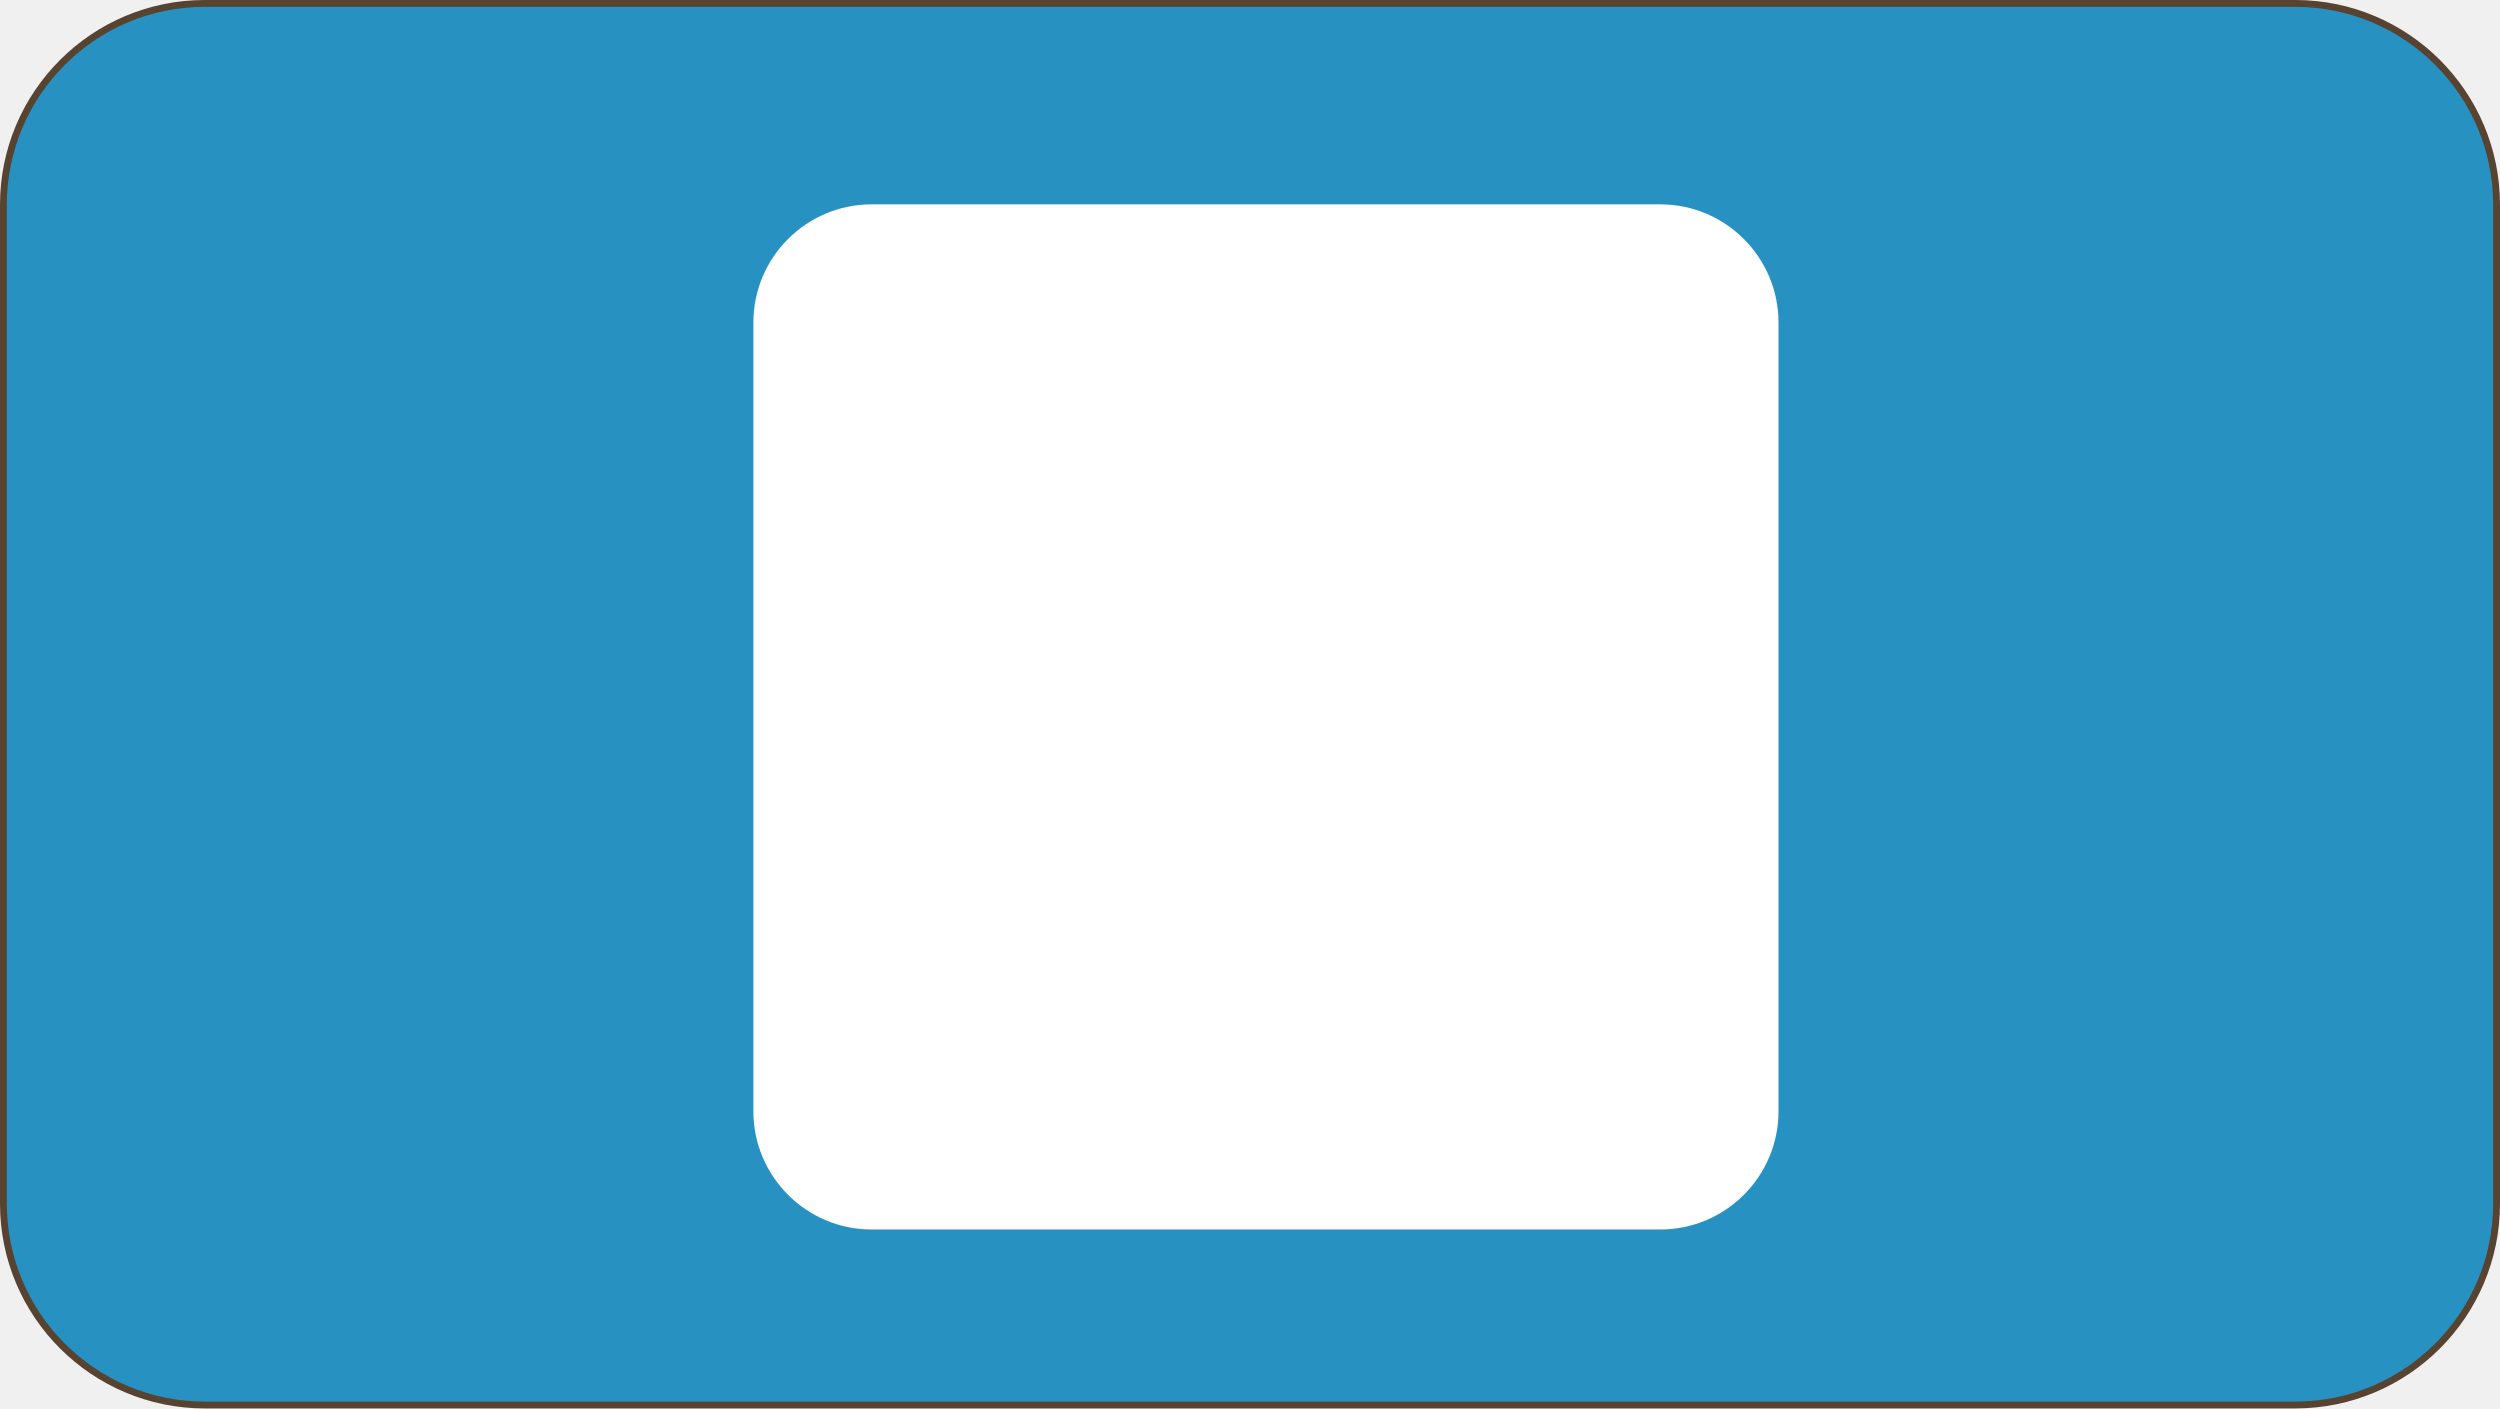
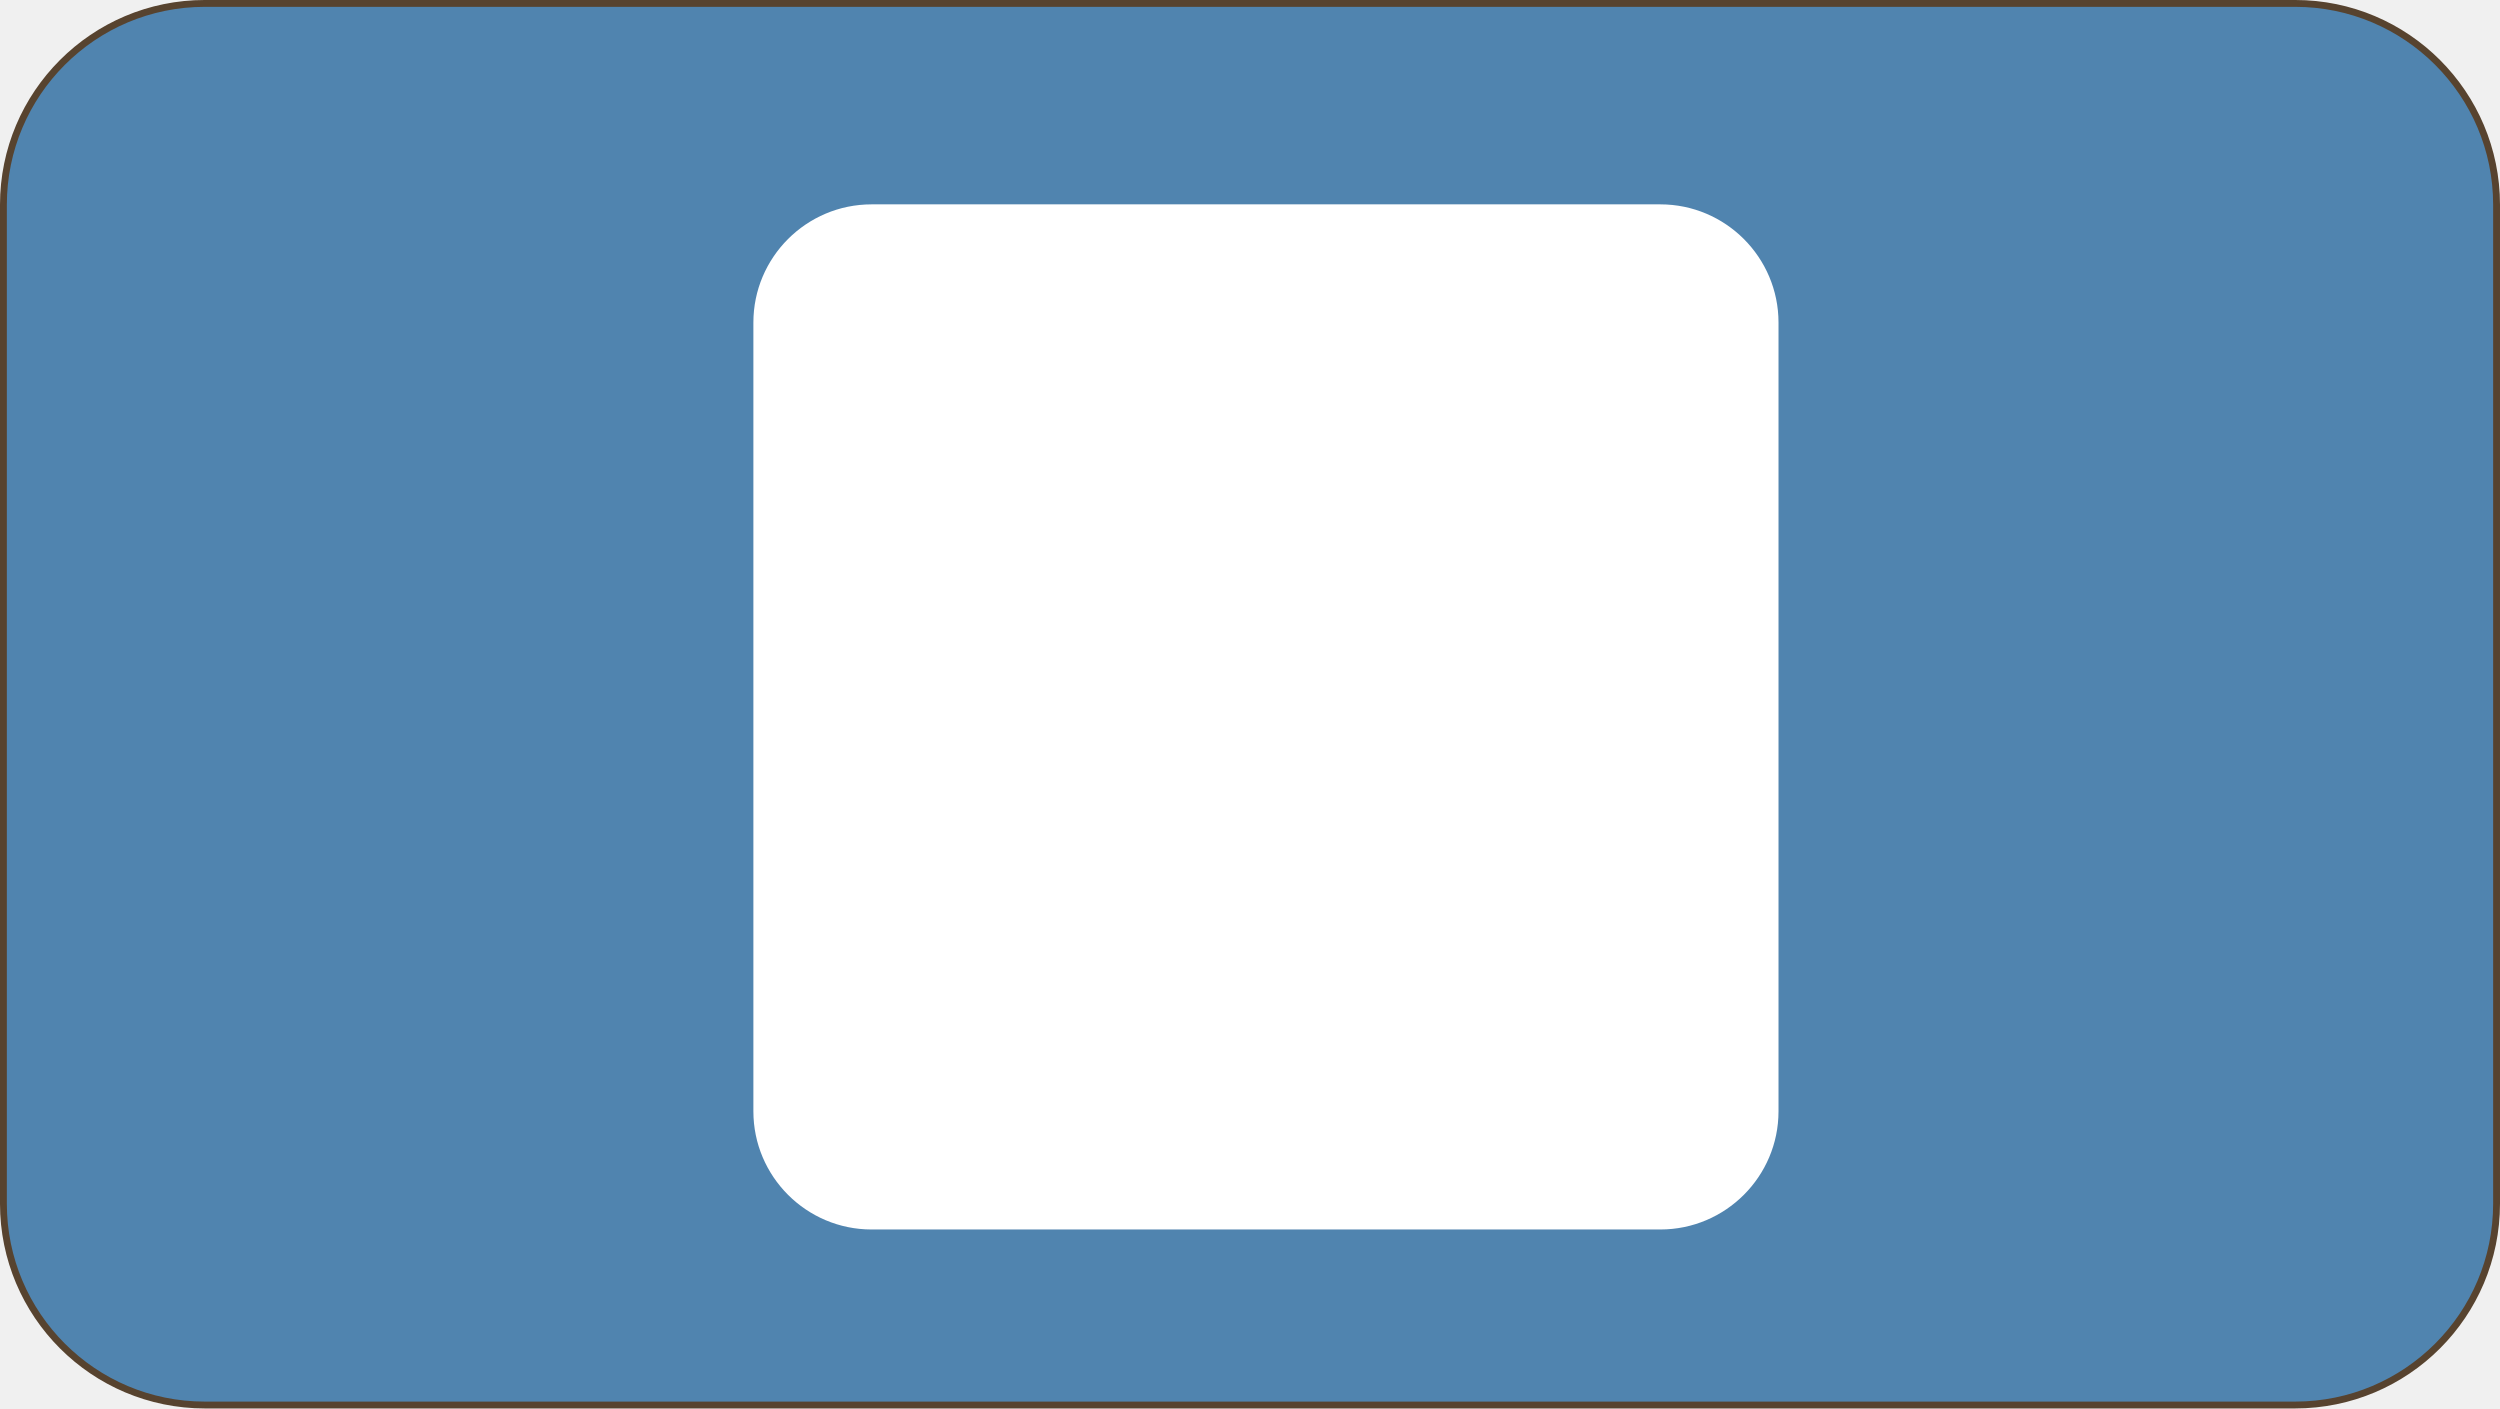
<svg xmlns="http://www.w3.org/2000/svg" version="1.1" id="Capa_1" x="0px" y="0px" width="240.543" height="135.517" viewBox="0 0 240.543 135.517" xml:space="preserve">
  <defs id="defs42">
    <clipPath clipPathUnits="userSpaceOnUse" id="clipPath54">
      <rect style="fill:#000080;fill-opacity:1;stroke:#57432f;stroke-opacity:1" id="rect56" width="143.726" height="159.696" x="151.711" y="41.255" />
    </clipPath>
    <clipPath clipPathUnits="userSpaceOnUse" id="clipPath943">
      <rect style="fill:#008900;fill-opacity:1;stroke:#57432f;stroke-opacity:1" id="rect945" width="138.329" height="108.217" x="94.925" y="100.571" />
    </clipPath>
  </defs>
-   <rect style="fill:#2792c1;fill-opacity:1;stroke:#57432f;stroke-width:0.659;stroke-opacity:1" id="rect69" width="239.884" height="134.858" x="0.329" y="0.329" ry="19.382" />
+   <rect style="fill:#5084af;fill-opacity:1;stroke:#57432f;stroke-width:0.659;stroke-opacity:1" id="rect69" width="239.884" height="134.858" x="0.329" y="0.329" ry="19.382" />
  <g id="g9" transform="translate(-75.40468,-224.0226)">
</g>
  <g id="g11" transform="translate(-75.40468,-224.0226)">
</g>
  <g id="g13" transform="translate(-75.40468,-224.0226)">
</g>
  <g id="g15" transform="translate(-75.40468,-224.0226)">
</g>
  <g id="g17" transform="translate(-75.40468,-224.0226)">
</g>
  <g id="g19" transform="translate(-75.40468,-224.0226)">
</g>
  <g id="g21" transform="translate(-75.40468,-224.0226)">
</g>
  <g id="g23" transform="translate(-75.40468,-224.0226)">
</g>
  <g id="g25" transform="translate(-75.40468,-224.0226)">
</g>
  <g id="g27" transform="translate(-75.40468,-224.0226)">
</g>
  <g id="g29" transform="translate(-75.40468,-224.0226)">
</g>
  <g id="g31" transform="translate(-75.40468,-224.0226)">
</g>
  <g id="g33" transform="translate(-75.40468,-224.0226)">
</g>
  <g id="g35" transform="translate(-75.40468,-224.0226)">
</g>
  <g id="g37" transform="translate(-75.40468,-224.0226)">
</g>
  <g id="g4" transform="matrix(2.110563,0,0,2.110563,72.48839,19.66293)" style="fill:#ffffff;fill-opacity:1">
    <path d="M 41.346,0 H 5.388 C 2.417,0 0,2.417 0,5.388 v 35.958 c 0,2.971 2.417,5.388 5.388,5.388 h 35.958 c 2.971,0 5.388,-2.417 5.388,-5.388 V 5.388 C 46.733,2.417 44.316,0 41.346,0 Z" id="path2" style="fill:#ffffff;fill-opacity:1" />
  </g>
  <g id="g6" transform="matrix(2.110563,0,0,2.110563,75.07789,-166.9357)" style="fill:#ffffff;fill-opacity:1" />
  <g id="g8" transform="matrix(2.110563,0,0,2.110563,75.07789,-166.9357)" style="fill:#ffffff;fill-opacity:1" />
  <g id="g10" transform="matrix(2.110563,0,0,2.110563,75.07789,-166.9357)" style="fill:#ffffff;fill-opacity:1" />
  <g id="g12" transform="matrix(2.110563,0,0,2.110563,75.07789,-166.9357)" style="fill:#ffffff;fill-opacity:1" />
  <g id="g14" transform="matrix(2.110563,0,0,2.110563,75.07789,-166.9357)" style="fill:#ffffff;fill-opacity:1" />
  <g id="g16" transform="matrix(2.110563,0,0,2.110563,75.07789,-166.9357)" style="fill:#ffffff;fill-opacity:1" />
  <g id="g18" transform="matrix(2.110563,0,0,2.110563,75.07789,-166.9357)" style="fill:#ffffff;fill-opacity:1" />
  <g id="g20" transform="matrix(2.110563,0,0,2.110563,75.07789,-166.9357)" style="fill:#ffffff;fill-opacity:1" />
  <g id="g22" transform="matrix(2.110563,0,0,2.110563,75.07789,-166.9357)" style="fill:#ffffff;fill-opacity:1" />
  <g id="g24" transform="matrix(2.110563,0,0,2.110563,75.07789,-166.9357)" style="fill:#ffffff;fill-opacity:1" />
  <g id="g26" transform="matrix(2.110563,0,0,2.110563,75.07789,-166.9357)" style="fill:#ffffff;fill-opacity:1" />
  <g id="g28" transform="matrix(2.110563,0,0,2.110563,75.07789,-166.9357)" style="fill:#ffffff;fill-opacity:1" />
  <g id="g30" transform="matrix(2.110563,0,0,2.110563,75.07789,-166.9357)" style="fill:#ffffff;fill-opacity:1" />
  <g id="g32" transform="matrix(2.110563,0,0,2.110563,75.07789,-166.9357)" style="fill:#ffffff;fill-opacity:1" />
  <g id="g34" transform="matrix(2.110563,0,0,2.110563,75.07789,-166.9357)" style="fill:#ffffff;fill-opacity:1" />
</svg>
